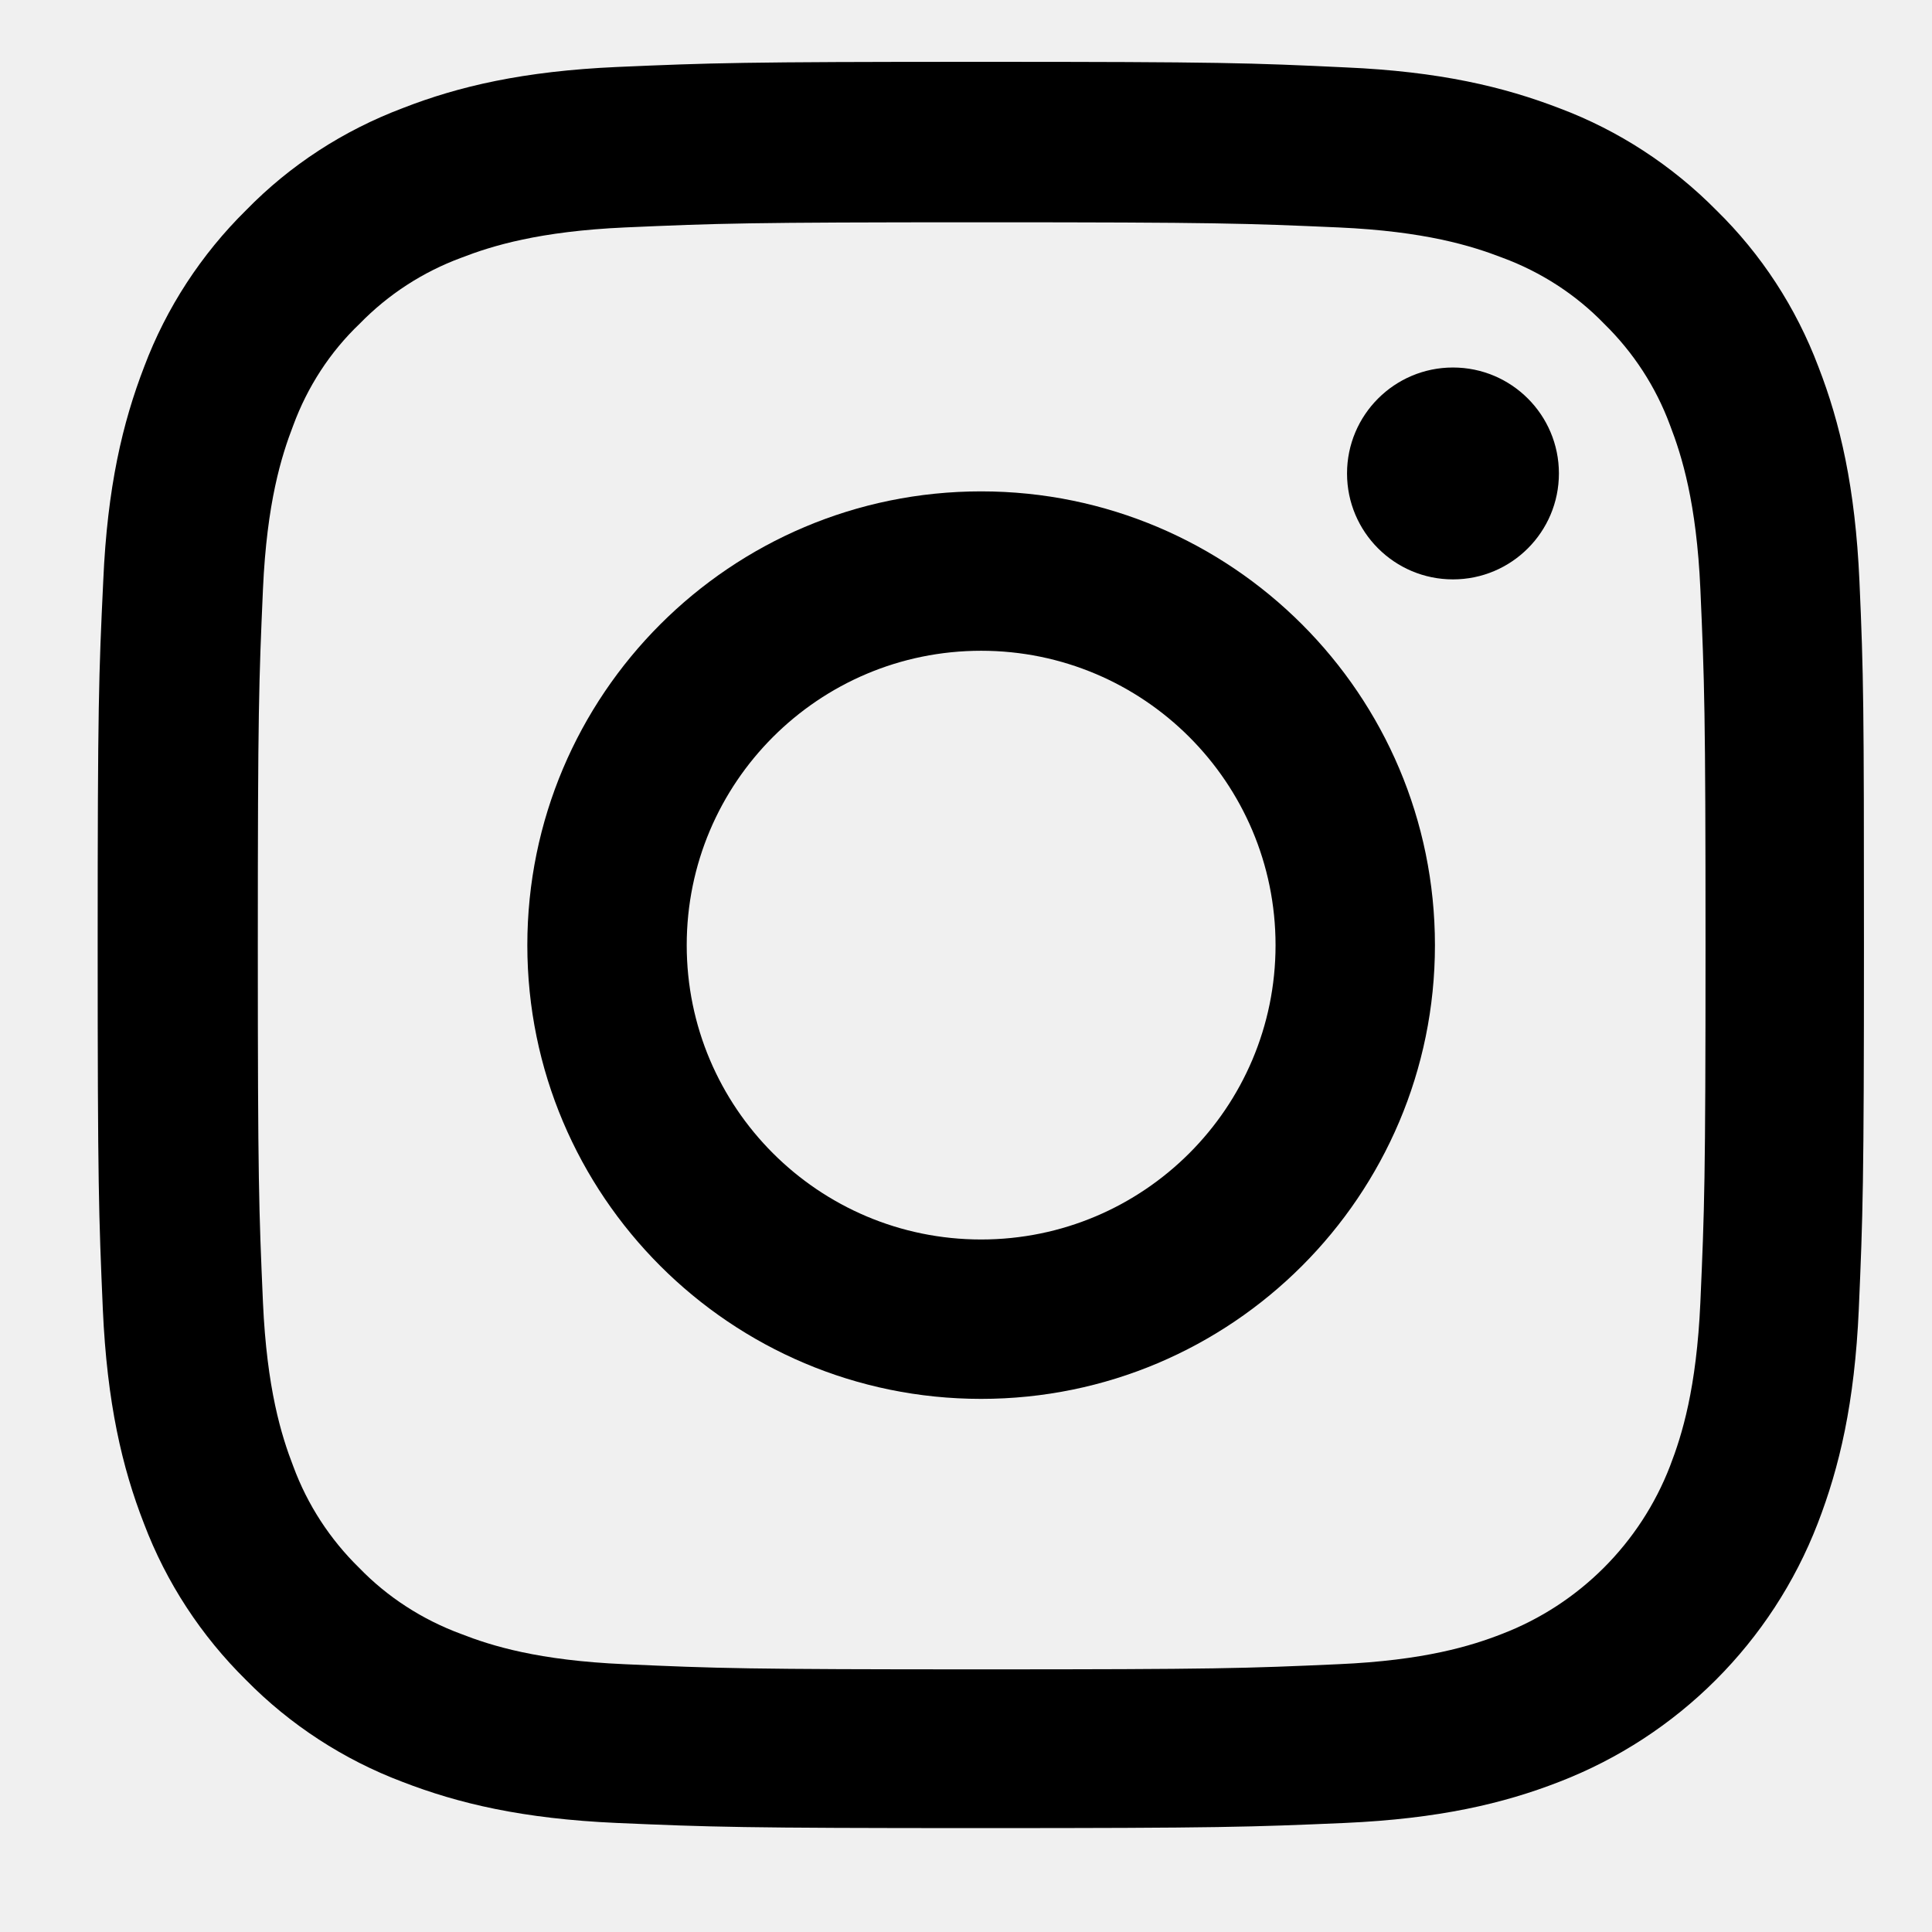
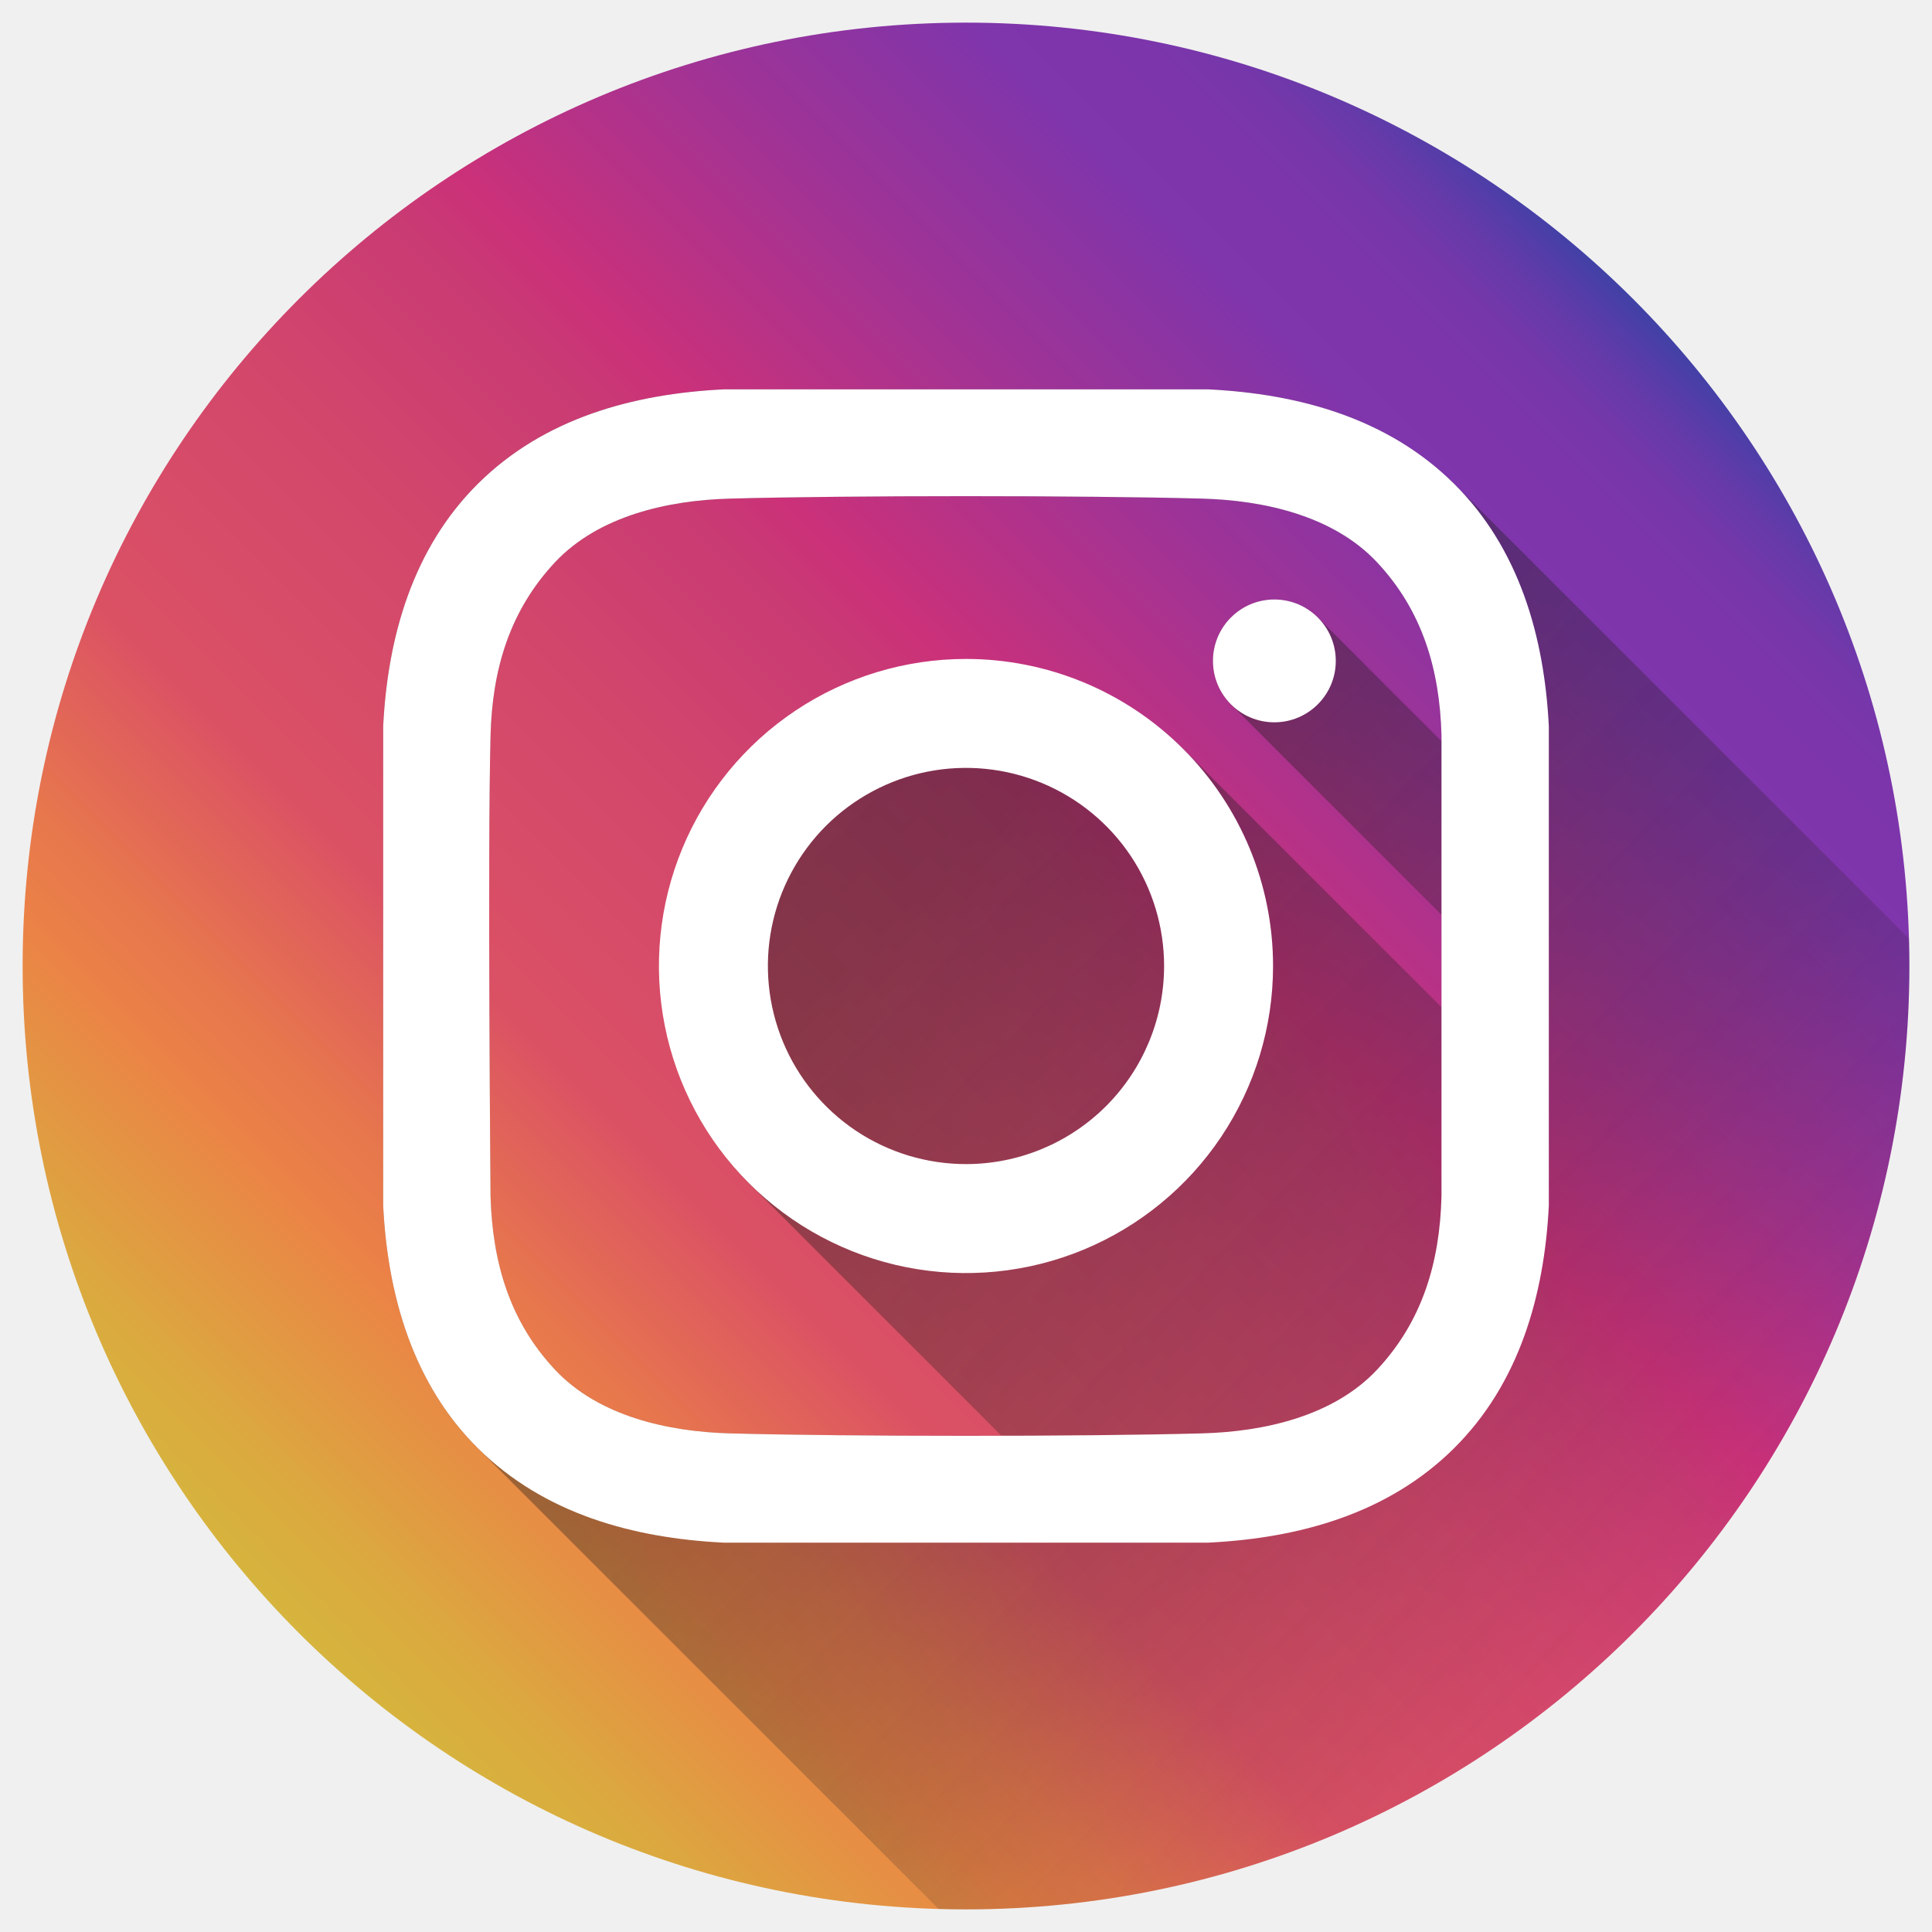
- <svg xmlns="http://www.w3.org/2000/svg" width="18" height="18" viewBox="0 0 18 18">
-   <path d="M17.324 5.414C17.285 4.54 17.144 3.939 16.942 3.418C16.733 2.865 16.411 2.37 15.99 1.958C15.578 1.541 15.08 1.216 14.533 1.01C14.009 0.808 13.411 0.666 12.537 0.628C11.655 0.586 11.376 0.576 9.141 0.576C6.907 0.576 6.627 0.586 5.749 0.624C4.875 0.663 4.273 0.804 3.753 1.007C3.199 1.216 2.704 1.537 2.293 1.958C1.875 2.37 1.55 2.868 1.344 3.415C1.142 3.939 1 4.537 0.962 5.411C0.92 6.292 0.91 6.572 0.91 8.806C0.91 11.04 0.92 11.319 0.958 12.197C0.997 13.072 1.138 13.673 1.341 14.194C1.55 14.746 1.875 15.241 2.293 15.653C2.704 16.071 3.203 16.395 3.749 16.601C4.273 16.804 4.871 16.945 5.746 16.984C6.624 17.022 6.903 17.032 9.138 17.032C11.373 17.032 11.652 17.022 12.53 16.984C13.405 16.945 14.006 16.804 14.527 16.601C15.633 16.174 16.508 15.299 16.935 14.194C17.138 13.669 17.279 13.072 17.318 12.197C17.356 11.319 17.366 11.04 17.366 8.806C17.366 6.572 17.363 6.292 17.324 5.414ZM15.842 12.133C15.806 12.937 15.671 13.37 15.559 13.66C15.282 14.377 14.713 14.946 13.996 15.222C13.707 15.335 13.27 15.47 12.469 15.505C11.601 15.544 11.341 15.553 9.145 15.553C6.948 15.553 6.685 15.544 5.82 15.505C5.016 15.47 4.582 15.335 4.293 15.222C3.936 15.09 3.611 14.881 3.347 14.608C3.074 14.341 2.865 14.02 2.733 13.663C2.621 13.374 2.486 12.937 2.45 12.136C2.412 11.268 2.402 11.008 2.402 8.812C2.402 6.616 2.412 6.353 2.45 5.488C2.486 4.685 2.621 4.251 2.733 3.961C2.865 3.604 3.074 3.28 3.351 3.016C3.617 2.743 3.939 2.534 4.296 2.402C4.585 2.29 5.023 2.155 5.823 2.119C6.691 2.081 6.952 2.071 9.148 2.071C11.347 2.071 11.607 2.081 12.472 2.119C13.276 2.155 13.71 2.29 14 2.402C14.356 2.534 14.681 2.743 14.945 3.016C15.218 3.283 15.427 3.604 15.559 3.961C15.671 4.251 15.806 4.688 15.842 5.488C15.88 6.356 15.89 6.616 15.89 8.812C15.89 11.008 15.88 11.265 15.842 12.133Z" />
-   <path d="M9.141 4.578C6.807 4.578 4.913 6.472 4.913 8.806C4.913 11.139 6.807 13.033 9.141 13.033C11.475 13.033 13.369 11.139 13.369 8.806C13.369 6.472 11.475 4.578 9.141 4.578ZM9.141 11.548C7.627 11.548 6.398 10.32 6.398 8.806C6.398 7.291 7.627 6.063 9.141 6.063C10.655 6.063 11.884 7.291 11.884 8.806C11.884 10.32 10.655 11.548 9.141 11.548Z" />
-   <path d="M14.524 4.411C14.524 4.956 14.082 5.398 13.537 5.398C12.992 5.398 12.55 4.956 12.55 4.411C12.55 3.866 12.992 3.424 13.537 3.424C14.082 3.424 14.524 3.866 14.524 4.411Z" />
+ <svg xmlns="http://www.w3.org/2000/svg" width="45" height="45" viewBox="0 0 45 45" fill="none">
+   <g clip-path="url(#clip0_499_10099)">
+     <path d="M22.5 44.473C34.635 44.473 44.473 34.635 44.473 22.5C44.473 10.365 34.635 0.527 22.5 0.527C10.365 0.527 0.527 10.365 0.527 22.5C0.527 34.635 10.365 44.473 22.5 44.473Z" fill="url(#paint0_linear_499_10099)" />
+     <path opacity="0.49" d="M44.463 21.863L33.86 11.26C32.323 9.74 30.253 9.173 28.144 9.069H16.855C14.746 9.173 12.677 9.739 11.139 11.26C9.617 12.767 9.03 14.826 8.925 16.915V28.085C9.03 30.174 9.617 32.233 11.139 33.74L21.863 44.463C22.074 44.469 22.287 44.473 22.5 44.473C34.635 44.473 44.472 34.635 44.472 22.5C44.472 22.287 44.469 22.074 44.463 21.863ZM16.998 33.386C15.567 33.347 13.945 32.991 12.925 31.902C11.866 30.77 11.471 29.402 11.425 27.872C11.425 27.872 11.354 19.813 11.425 17.128C11.466 15.598 11.866 14.23 12.925 13.098C13.945 12.009 15.567 11.653 16.998 11.614C19.748 11.538 25.251 11.538 28.001 11.614C29.432 11.653 31.054 12.009 32.074 13.098C33.133 14.23 33.534 15.598 33.574 17.128V17.263L30.694 14.382C30.561 14.249 30.403 14.144 30.23 14.072C30.056 14 29.87 13.963 29.683 13.963C29.495 13.963 29.309 14 29.135 14.072C28.962 14.144 28.804 14.249 28.671 14.382C28.538 14.515 28.433 14.673 28.361 14.846C28.289 15.02 28.252 15.206 28.252 15.394C28.252 15.773 28.403 16.137 28.671 16.405L33.575 21.309V23.46L27.557 17.443C26.214 16.109 24.398 15.361 22.505 15.365C20.612 15.368 18.798 16.121 17.459 17.459C16.121 18.798 15.368 20.612 15.365 22.505C15.361 24.398 16.109 26.214 17.443 27.557L23.327 33.442C21.001 33.448 18.557 33.429 16.998 33.386Z" fill="url(#paint1_linear_499_10099)" />
+     <path d="M36.075 16.915C35.97 14.826 35.383 12.767 33.86 11.26C32.323 9.74 30.254 9.173 28.145 9.069H16.855C14.746 9.173 12.677 9.739 11.139 11.26C9.617 12.767 9.03 14.826 8.925 16.915V28.084C9.03 30.174 9.617 32.233 11.139 33.74C12.677 35.26 14.746 35.827 16.855 35.931H28.144C30.254 35.827 32.323 35.261 33.86 33.74C35.383 32.233 35.97 30.174 36.075 28.084L36.075 16.915ZM11.426 17.128C11.466 15.598 11.867 14.23 12.926 13.098C13.946 12.009 15.568 11.653 16.999 11.614C19.748 11.538 25.252 11.538 28.002 11.614C29.433 11.653 31.055 12.009 32.075 13.098C33.134 14.23 33.534 15.598 33.575 17.128V27.872C33.534 29.402 33.134 30.77 32.075 31.902C31.055 32.991 29.433 33.347 28.002 33.386C25.252 33.462 19.748 33.462 16.999 33.386C15.568 33.347 13.946 32.991 12.926 31.902C11.867 30.77 11.472 29.402 11.426 27.872C11.426 27.872 11.354 19.813 11.426 17.128Z" fill="white" />
+     <path d="M29.682 16.824C30.472 16.824 31.113 16.184 31.113 15.394C31.113 14.604 30.472 13.963 29.682 13.963C28.892 13.963 28.252 14.604 28.252 15.394C28.252 16.184 28.892 16.824 29.682 16.824Z" fill="white" />
+     <path d="M22.5 15.348C21.085 15.348 19.703 15.767 18.526 16.553C17.35 17.339 16.434 18.456 15.892 19.763C15.351 21.07 15.209 22.508 15.485 23.895C15.761 25.283 16.442 26.557 17.443 27.557C18.443 28.557 19.717 29.239 21.105 29.515C22.492 29.791 23.93 29.649 25.237 29.108C26.544 28.566 27.661 27.65 28.447 26.474C29.233 25.297 29.652 23.915 29.652 22.5C29.652 21.561 29.467 20.631 29.108 19.763C28.748 18.895 28.221 18.107 27.557 17.443C26.893 16.779 26.105 16.252 25.237 15.892C24.369 15.533 23.439 15.348 22.5 15.348ZM22.5 27.114C21.587 27.114 20.695 26.844 19.936 26.337C19.178 25.83 18.586 25.109 18.237 24.266C17.888 23.423 17.796 22.495 17.974 21.6C18.152 20.705 18.592 19.883 19.237 19.237C19.883 18.592 20.705 18.152 21.6 17.974C22.495 17.796 23.423 17.888 24.266 18.237C25.109 18.586 25.83 19.178 26.337 19.936C26.844 20.695 27.114 21.587 27.114 22.5C27.114 23.724 26.628 24.897 25.763 25.763C24.897 26.628 23.724 27.114 22.5 27.114Z" fill="white" />
+   </g>
+   <defs>
+     <linearGradient id="paint0_linear_499_10099" x1="6.963" y1="38.037" x2="38.037" y2="6.963" gradientUnits="userSpaceOnUse">
+       <stop stop-color="#D6B43D" />
+       <stop offset="0.051" stop-color="#DBA93F" />
+       <stop offset="0.143" stop-color="#E88A45" />
+       <stop offset="0.164" stop-color="#EB8246" />
+       <stop offset="0.211" stop-color="#E7774D" />
+       <stop offset="0.294" stop-color="#DD5860" />
+       <stop offset="0.31" stop-color="#DB5164" />
+       <stop offset="0.464" stop-color="#D2466C" />
+       <stop offset="0.567" stop-color="#C93B73" />
+       <stop offset="0.607" stop-color="#CB3179" />
+       <stop offset="0.733" stop-color="#A23394" />
+       <stop offset="0.856" stop-color="#7F35AB" />
+       <stop offset="0.91" stop-color="#7D35AB" />
+       <stop offset="0.94" stop-color="#7537AA" />
+       <stop offset="0.964" stop-color="#673AA9" />
+       <stop offset="0.985" stop-color="#533DA8" />
+       <stop offset="1" stop-color="#4041A6" />
+     </linearGradient>
+     <linearGradient id="paint1_linear_499_10099" x1="11.2" y1="11.2" x2="38.037" y2="38.037" gradientUnits="userSpaceOnUse">
+       <stop stop-color="#1D1D1B" />
+       <stop offset="0.369" stop-color="#1D1D1B" stop-opacity="0.856" />
+       <stop offset="0.75" stop-color="#1D1D1B" stop-opacity="0.429" />
+       <stop offset="1" stop-color="#1D1D1B" stop-opacity="0" />
+     </linearGradient>
+     <clipPath id="clip0_499_10099">
+       <rect width="45" height="45" fill="white" />
+     </clipPath>
+   </defs>
</svg>
